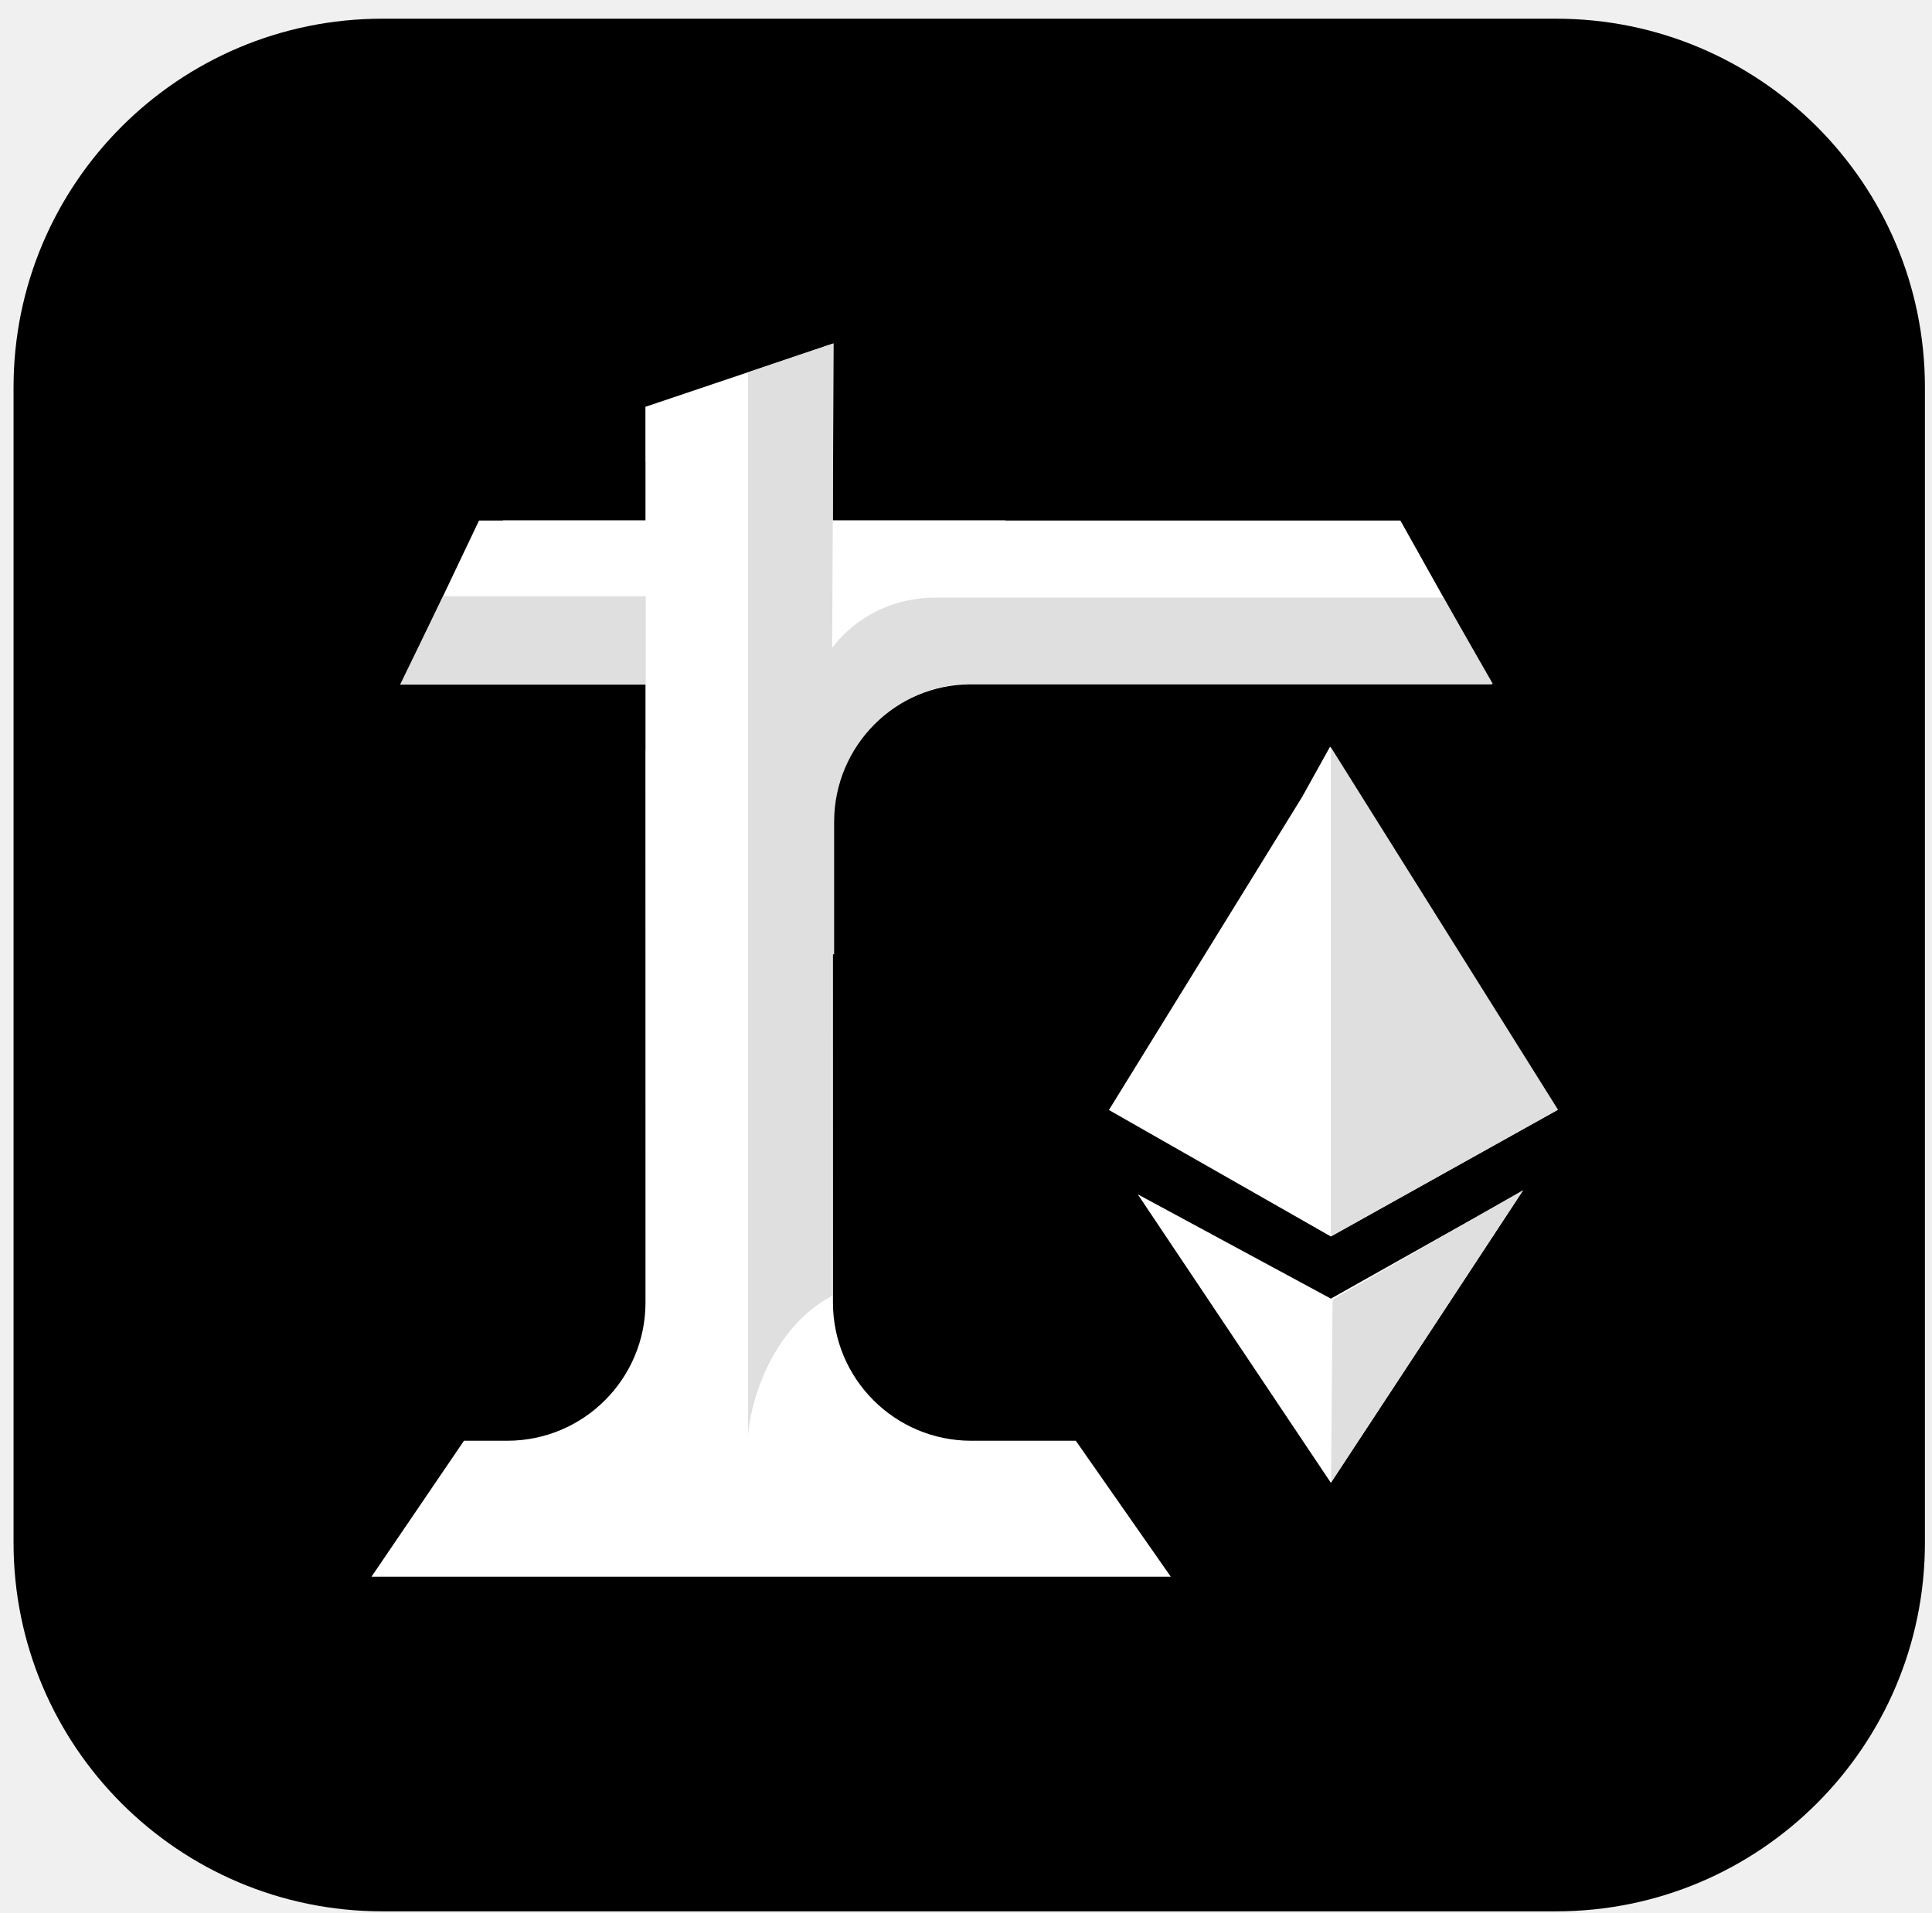
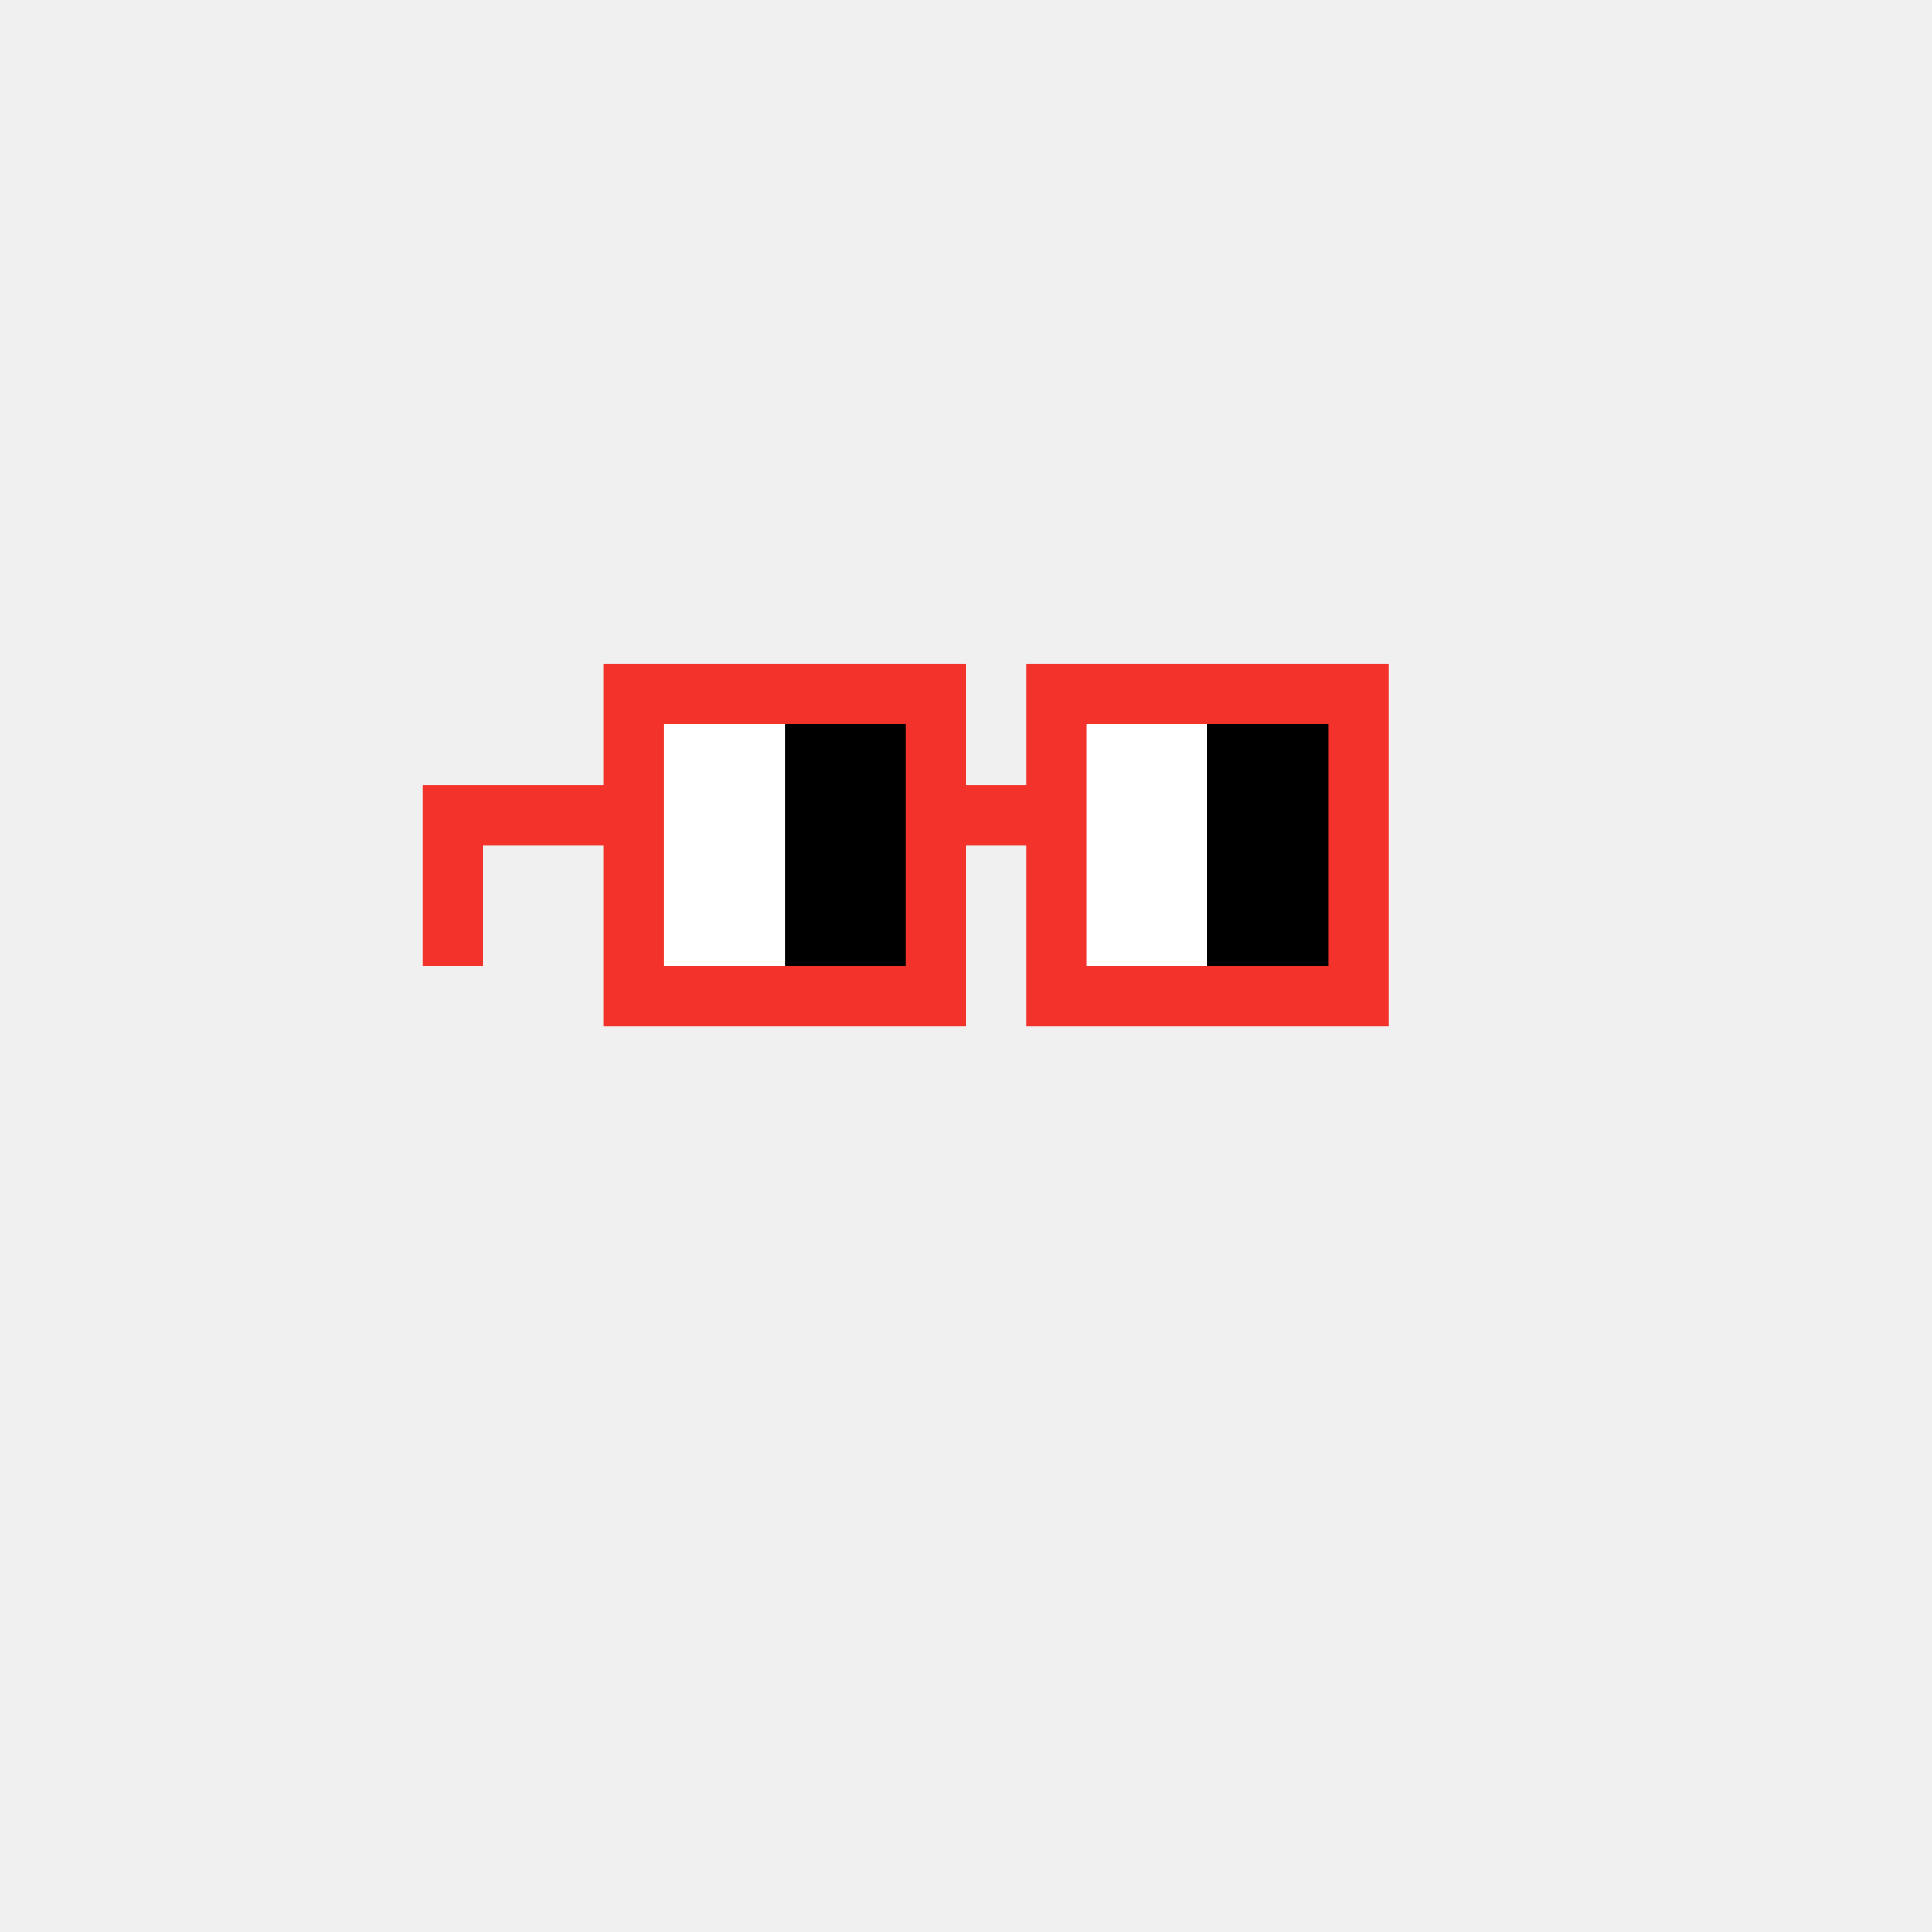
- <svg xmlns="http://www.w3.org/2000/svg" width="103" height="102" viewBox="0 0 103 102" fill="none">
-   <rect x="0.722" y="0.997" width="101.901" height="100.925" rx="19.661" fill="black" />
-   <path d="M69.415 42.505L70.912 39.812L72.544 42.505L83.024 59.191L70.953 65.936L59.119 59.191L69.415 42.505Z" fill="white" />
-   <path d="M70.953 69.25L60.658 63.688L70.953 79.072L81.184 63.498L70.953 69.25Z" fill="white" />
-   <path d="M70.953 65.926V41.853V39.85L83.063 59.178L70.953 65.926Z" fill="#DFDFDF" />
-   <path d="M70.962 79.05L71.041 69.297L81.206 63.463L70.962 79.05Z" fill="#DFDFDF" />
-   <path d="M34.409 21.693V24.613H34.413L34.412 27.747H26.809L26.809 27.757H25.538L21.384 36.491H34.413V39.972H34.409L34.413 69.455C34.413 73.527 31.113 76.828 27.041 76.828H24.735L19.806 84.077H62.417L57.354 76.828H51.779C47.708 76.828 44.407 73.527 44.407 69.455L44.402 43.665C44.507 39.708 47.73 36.527 51.705 36.491H79.548L74.658 27.757H53.602L53.602 27.747L44.399 27.747L44.399 24.613H44.402V18.325L34.409 21.693Z" fill="white" />
-   <path d="M39.882 19.852V76.55C39.973 74.964 41.047 70.855 44.365 69.103V50.867L44.47 50.9V43.831C44.47 39.759 47.771 36.458 51.843 36.458H79.581L76.951 31.866H49.908C46.129 31.866 44.365 34.556 44.365 34.556L44.444 18.307L39.882 19.852Z" fill="#DFDFDF" />
-   <path d="M23.622 31.793L21.329 36.508H34.425V31.793H23.622Z" fill="#DFDFDF" />
+ <svg xmlns="http://www.w3.org/2000/svg" width="320" height="320" viewBox="0 0 320 320" shape-rendering="crispEdges">
+   <rect width="100%" height="100%" fill="none" />
+   <rect width="60" height="10" x="100" y="110" fill="#f3322c" shape-rendering="crispEdges" />
+   <rect width="60" height="10" x="170" y="110" fill="#f3322c" shape-rendering="crispEdges" />
+   <rect width="10" height="10" x="100" y="120" fill="#f3322c" shape-rendering="crispEdges" />
+   <rect width="20" height="10" x="110" y="120" fill="#ffffff" shape-rendering="crispEdges" />
+   <rect width="20" height="10" x="130" y="120" fill="#000000" shape-rendering="crispEdges" />
+   <rect width="10" height="10" x="150" y="120" fill="#f3322c" shape-rendering="crispEdges" />
+   <rect width="10" height="10" x="170" y="120" fill="#f3322c" shape-rendering="crispEdges" />
+   <rect width="20" height="10" x="180" y="120" fill="#ffffff" shape-rendering="crispEdges" />
+   <rect width="20" height="10" x="200" y="120" fill="#000000" shape-rendering="crispEdges" />
+   <rect width="10" height="10" x="220" y="120" fill="#f3322c" shape-rendering="crispEdges" />
+   <rect width="40" height="10" x="70" y="130" fill="#f3322c" shape-rendering="crispEdges" />
+   <rect width="20" height="10" x="110" y="130" fill="#ffffff" shape-rendering="crispEdges" />
+   <rect width="20" height="10" x="130" y="130" fill="#000000" shape-rendering="crispEdges" />
+   <rect width="30" height="10" x="150" y="130" fill="#f3322c" shape-rendering="crispEdges" />
+   <rect width="20" height="10" x="180" y="130" fill="#ffffff" shape-rendering="crispEdges" />
+   <rect width="20" height="10" x="200" y="130" fill="#000000" shape-rendering="crispEdges" />
+   <rect width="10" height="10" x="220" y="130" fill="#f3322c" shape-rendering="crispEdges" />
+   <rect width="10" height="10" x="70" y="140" fill="#f3322c" shape-rendering="crispEdges" />
+   <rect width="10" height="10" x="100" y="140" fill="#f3322c" shape-rendering="crispEdges" />
+   <rect width="20" height="10" x="110" y="140" fill="#ffffff" shape-rendering="crispEdges" />
+   <rect width="20" height="10" x="130" y="140" fill="#000000" shape-rendering="crispEdges" />
+   <rect width="10" height="10" x="150" y="140" fill="#f3322c" shape-rendering="crispEdges" />
+   <rect width="10" height="10" x="170" y="140" fill="#f3322c" shape-rendering="crispEdges" />
+   <rect width="20" height="10" x="180" y="140" fill="#ffffff" shape-rendering="crispEdges" />
+   <rect width="20" height="10" x="200" y="140" fill="#000000" shape-rendering="crispEdges" />
+   <rect width="10" height="10" x="220" y="140" fill="#f3322c" shape-rendering="crispEdges" />
+   <rect width="10" height="10" x="70" y="150" fill="#f3322c" shape-rendering="crispEdges" />
+   <rect width="10" height="10" x="100" y="150" fill="#f3322c" shape-rendering="crispEdges" />
+   <rect width="20" height="10" x="110" y="150" fill="#ffffff" shape-rendering="crispEdges" />
+   <rect width="20" height="10" x="130" y="150" fill="#000000" shape-rendering="crispEdges" />
+   <rect width="10" height="10" x="150" y="150" fill="#f3322c" shape-rendering="crispEdges" />
+   <rect width="10" height="10" x="170" y="150" fill="#f3322c" shape-rendering="crispEdges" />
+   <rect width="20" height="10" x="180" y="150" fill="#ffffff" shape-rendering="crispEdges" />
+   <rect width="20" height="10" x="200" y="150" fill="#000000" shape-rendering="crispEdges" />
+   <rect width="10" height="10" x="220" y="150" fill="#f3322c" shape-rendering="crispEdges" />
+   <rect width="60" height="10" x="100" y="160" fill="#f3322c" shape-rendering="crispEdges" />
+   <rect width="60" height="10" x="170" y="160" fill="#f3322c" shape-rendering="crispEdges" />
</svg>
